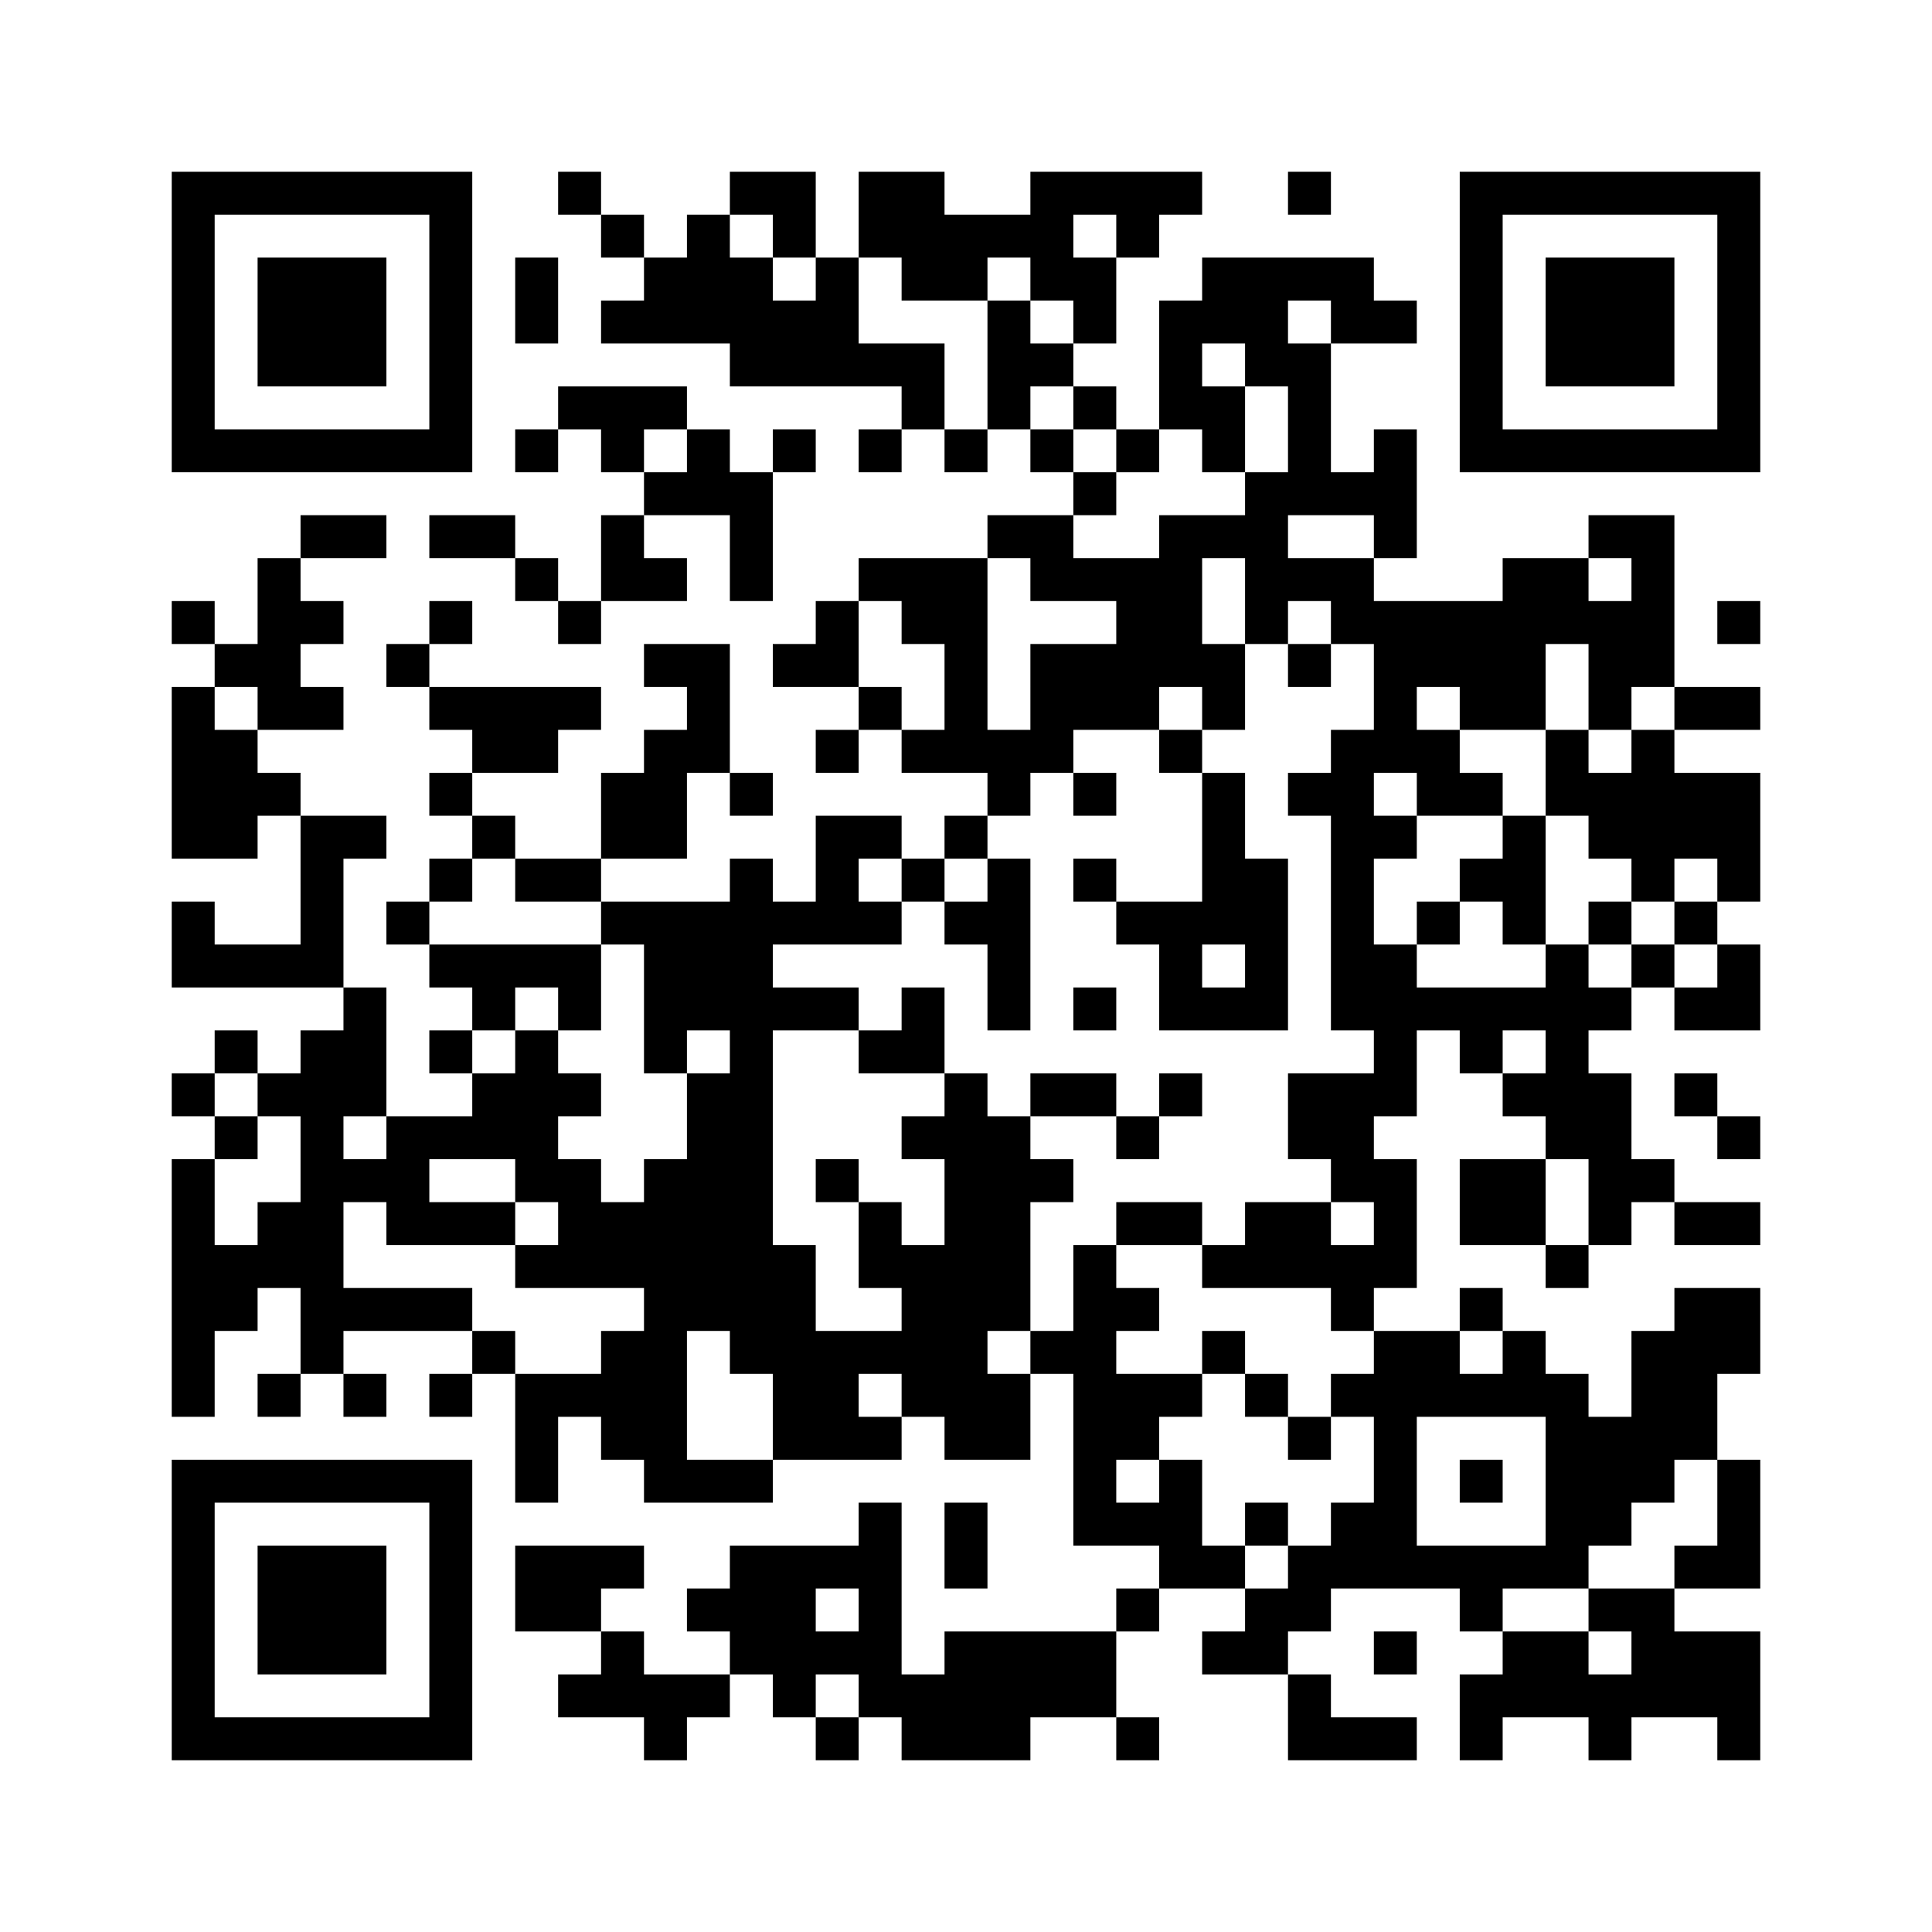
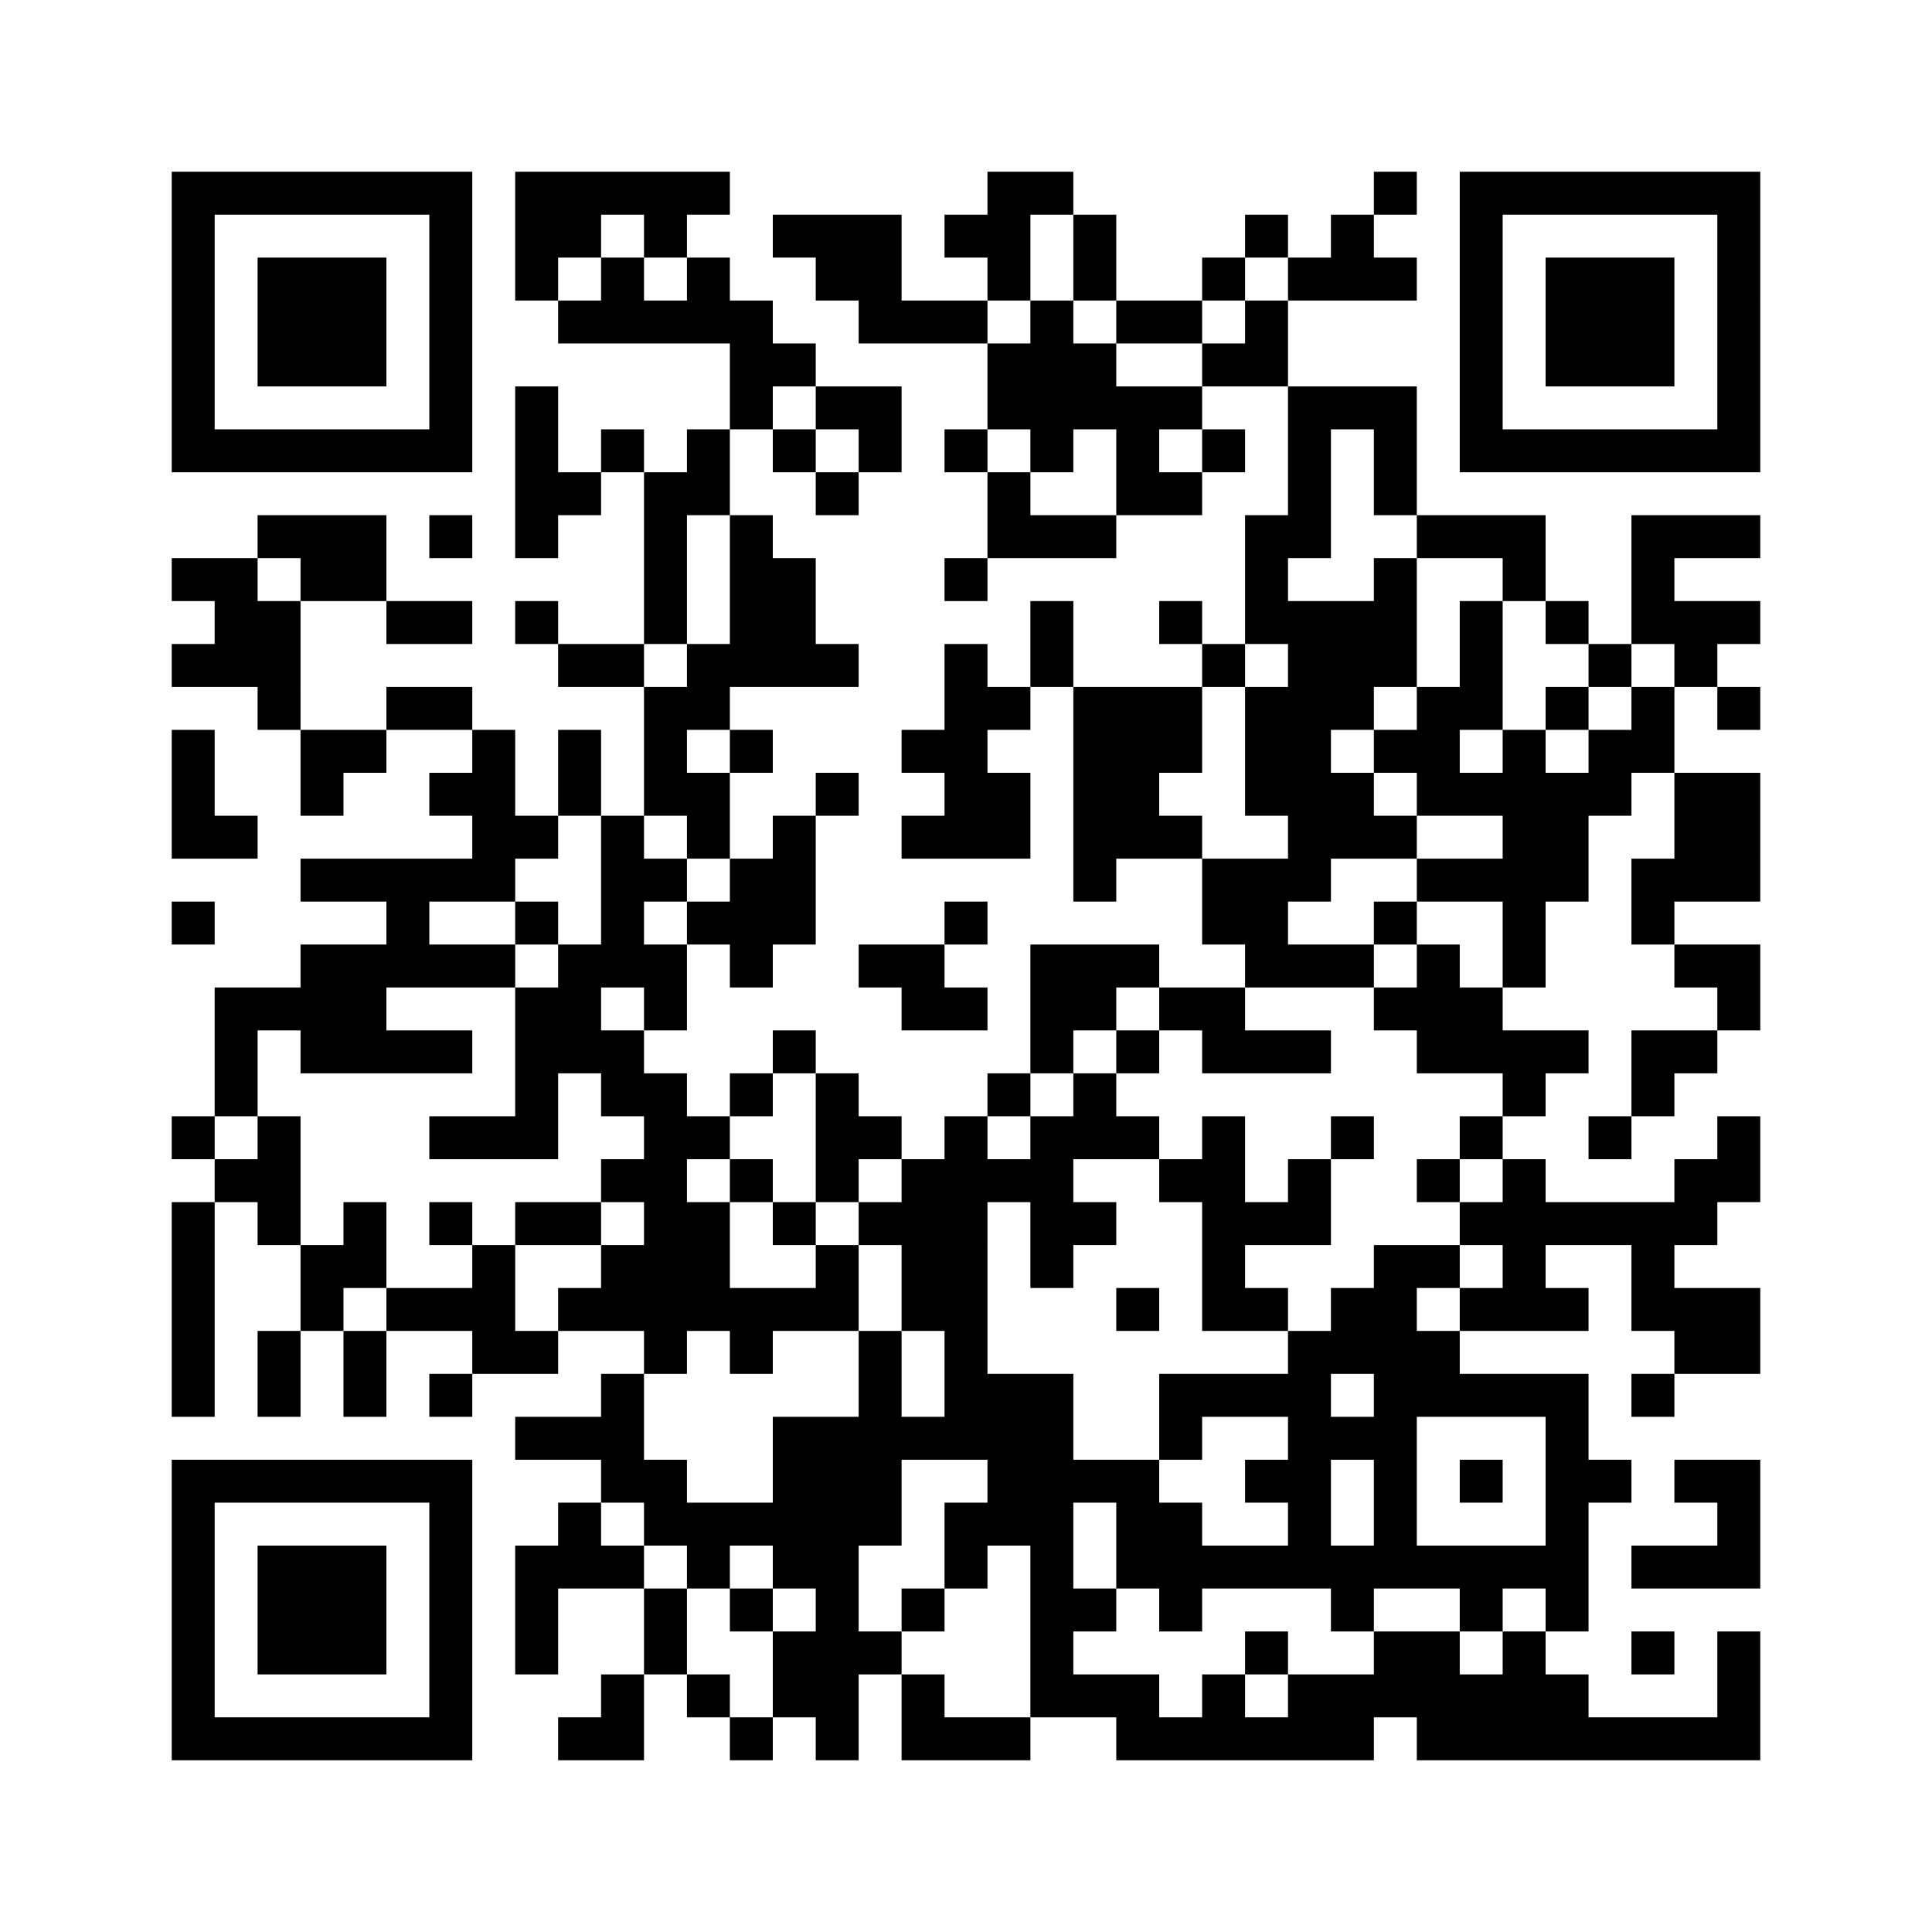
<svg xmlns="http://www.w3.org/2000/svg" width="450" height="450" class="segno">
  <g transform="scale(10)">
    <path fill="#fff" d="M0 0h45v45h-45z" />
-     <path class="qrline" stroke="#000" d="M4 4.5h7m2 0h1m3 0h2m1 0h2m2 0h4m2 0h1m3 0h7m-37 1h1m5 0h1m3 0h1m1 0h1m1 0h1m1 0h5m1 0h1m7 0h1m5 0h1m-37 1h1m1 0h3m1 0h1m1 0h1m2 0h3m1 0h1m1 0h2m1 0h2m2 0h4m2 0h1m1 0h3m1 0h1m-37 1h1m1 0h3m1 0h1m1 0h1m1 0h6m3 0h1m1 0h1m1 0h3m1 0h2m1 0h1m1 0h3m1 0h1m-37 1h1m1 0h3m1 0h1m6 0h5m1 0h2m2 0h1m1 0h2m3 0h1m1 0h3m1 0h1m-37 1h1m5 0h1m2 0h3m5 0h1m1 0h1m1 0h1m1 0h2m1 0h1m3 0h1m5 0h1m-37 1h7m1 0h1m1 0h1m1 0h1m1 0h1m1 0h1m1 0h1m1 0h1m1 0h1m1 0h1m1 0h1m1 0h1m1 0h7m-26 1h3m7 0h1m3 0h4m-26 1h2m1 0h2m2 0h1m2 0h1m5 0h2m2 0h3m2 0h1m4 0h2m-33 1h1m5 0h1m1 0h2m1 0h1m2 0h3m1 0h4m1 0h3m3 0h2m1 0h1m-35 1h1m1 0h2m2 0h1m2 0h1m5 0h1m1 0h2m3 0h2m1 0h1m1 0h8m1 0h1m-36 1h2m2 0h1m5 0h2m1 0h2m2 0h1m1 0h5m1 0h1m1 0h4m1 0h2m-35 1h1m1 0h2m2 0h4m2 0h1m3 0h1m1 0h1m1 0h3m1 0h1m3 0h1m1 0h2m1 0h1m1 0h2m-37 1h2m5 0h2m2 0h2m2 0h1m1 0h4m2 0h1m3 0h3m2 0h1m1 0h1m-35 1h3m3 0h1m3 0h2m1 0h1m5 0h1m1 0h1m2 0h1m1 0h2m1 0h2m1 0h5m-37 1h2m1 0h2m2 0h1m2 0h2m3 0h2m1 0h1m5 0h1m2 0h2m2 0h1m1 0h4m-34 1h1m2 0h1m1 0h2m3 0h1m1 0h1m1 0h1m1 0h1m1 0h1m2 0h2m1 0h1m2 0h2m2 0h1m1 0h1m-37 1h1m2 0h1m1 0h1m4 0h7m1 0h2m2 0h4m1 0h1m1 0h1m1 0h1m1 0h1m1 0h1m-36 1h4m2 0h4m1 0h3m5 0h1m3 0h1m1 0h1m1 0h2m3 0h1m1 0h1m1 0h1m-33 1h1m2 0h1m1 0h1m1 0h5m1 0h1m1 0h1m1 0h1m1 0h3m1 0h7m1 0h2m-36 1h1m1 0h2m1 0h1m1 0h1m2 0h1m1 0h1m2 0h2m10 0h1m1 0h1m1 0h1m-33 1h1m1 0h3m2 0h3m2 0h2m4 0h1m1 0h2m1 0h1m2 0h3m2 0h3m1 0h1m-35 1h1m1 0h1m1 0h4m3 0h2m3 0h3m2 0h1m3 0h2m4 0h2m2 0h1m-37 1h1m2 0h3m2 0h2m1 0h3m1 0h1m2 0h3m6 0h2m1 0h2m1 0h2m-35 1h1m1 0h2m1 0h3m1 0h5m2 0h1m1 0h2m2 0h2m1 0h2m1 0h1m1 0h2m1 0h1m1 0h2m-37 1h4m4 0h7m1 0h4m1 0h1m2 0h5m3 0h1m-33 1h2m1 0h4m4 0h4m2 0h3m1 0h2m4 0h1m2 0h1m4 0h2m-37 1h1m2 0h1m3 0h1m2 0h2m1 0h6m1 0h2m2 0h1m3 0h2m1 0h1m2 0h3m-37 1h1m1 0h1m1 0h1m1 0h1m1 0h4m2 0h2m1 0h3m1 0h3m1 0h1m1 0h6m1 0h2m-28 1h1m1 0h2m2 0h3m1 0h2m1 0h2m3 0h1m1 0h1m3 0h4m-36 1h7m1 0h1m2 0h3m7 0h1m1 0h1m4 0h1m1 0h1m1 0h3m1 0h1m-37 1h1m5 0h1m9 0h1m1 0h1m2 0h3m1 0h1m1 0h2m3 0h2m2 0h1m-37 1h1m1 0h3m1 0h1m1 0h3m2 0h4m1 0h1m4 0h2m1 0h7m2 0h2m-37 1h1m1 0h3m1 0h1m1 0h2m2 0h3m1 0h1m5 0h1m2 0h2m3 0h1m2 0h2m-35 1h1m1 0h3m1 0h1m3 0h1m2 0h4m1 0h4m2 0h2m2 0h1m2 0h2m1 0h3m-37 1h1m5 0h1m2 0h4m1 0h1m1 0h6m4 0h1m3 0h7m-37 1h7m4 0h1m3 0h1m1 0h3m2 0h1m3 0h3m1 0h1m2 0h1m2 0h1" />
+     <path class="qrline" stroke="#000" d="M4 4.5h7m1 0h5m6 0h2m7 0h1m1 0h7m-37 1h1m5 0h1m1 0h2m1 0h1m2 0h3m1 0h2m1 0h1m3 0h1m1 0h1m2 0h1m5 0h1m-37 1h1m1 0h3m1 0h1m1 0h1m1 0h1m1 0h1m2 0h2m2 0h1m1 0h1m2 0h1m1 0h3m1 0h1m1 0h3m1 0h1m-37 1h1m1 0h3m1 0h1m2 0h5m2 0h3m1 0h1m1 0h2m1 0h1m4 0h1m1 0h3m1 0h1m-37 1h1m1 0h3m1 0h1m6 0h2m4 0h3m2 0h2m4 0h1m1 0h3m1 0h1m-37 1h1m5 0h1m1 0h1m4 0h1m1 0h2m2 0h5m2 0h3m1 0h1m5 0h1m-37 1h7m1 0h1m1 0h1m1 0h1m1 0h1m1 0h1m1 0h1m1 0h1m1 0h1m1 0h1m1 0h1m1 0h1m1 0h7m-29 1h2m1 0h2m2 0h1m3 0h1m2 0h2m2 0h1m1 0h1m-27 1h3m1 0h1m1 0h1m2 0h1m1 0h1m5 0h3m3 0h2m2 0h3m2 0h3m-37 1h2m1 0h2m6 0h1m1 0h2m3 0h1m6 0h1m2 0h1m2 0h1m2 0h1m-34 1h2m2 0h2m1 0h1m2 0h1m1 0h2m5 0h1m2 0h1m1 0h4m1 0h1m1 0h1m1 0h3m-37 1h3m6 0h2m1 0h4m2 0h1m1 0h1m3 0h1m1 0h3m1 0h1m2 0h1m1 0h1m-34 1h1m2 0h2m4 0h2m5 0h2m1 0h3m1 0h3m1 0h2m1 0h1m1 0h1m1 0h1m-37 1h1m2 0h2m2 0h1m1 0h1m1 0h1m1 0h1m3 0h2m2 0h3m1 0h2m1 0h2m1 0h1m1 0h2m-35 1h1m2 0h1m2 0h2m1 0h1m1 0h2m2 0h1m2 0h2m1 0h2m2 0h3m1 0h5m1 0h2m-37 1h2m5 0h2m1 0h1m1 0h1m1 0h1m2 0h3m1 0h3m2 0h3m2 0h2m2 0h2m-34 1h5m2 0h2m1 0h2m6 0h1m2 0h3m2 0h4m1 0h3m-37 1h1m4 0h1m2 0h1m1 0h1m1 0h3m3 0h1m5 0h2m2 0h1m2 0h1m2 0h1m-32 1h5m1 0h3m1 0h1m2 0h2m2 0h3m2 0h3m1 0h1m1 0h1m3 0h2m-36 1h4m3 0h2m1 0h1m5 0h2m1 0h2m1 0h2m3 0h3m5 0h1m-36 1h1m1 0h4m1 0h3m3 0h1m5 0h1m1 0h1m1 0h3m2 0h4m1 0h2m-35 1h1m6 0h1m1 0h2m1 0h1m1 0h1m3 0h1m1 0h1m9 0h1m2 0h1m-35 1h1m1 0h1m3 0h3m2 0h2m2 0h2m1 0h1m1 0h3m1 0h1m2 0h1m2 0h1m2 0h1m2 0h1m-36 1h2m7 0h2m1 0h1m1 0h1m1 0h4m2 0h2m1 0h1m2 0h1m1 0h1m3 0h2m-37 1h1m1 0h1m1 0h1m1 0h1m1 0h2m1 0h2m1 0h1m1 0h3m1 0h2m2 0h3m3 0h6m-36 1h1m2 0h2m2 0h1m2 0h3m2 0h1m1 0h2m1 0h1m3 0h1m3 0h2m1 0h1m2 0h1m-35 1h1m2 0h1m1 0h3m1 0h7m1 0h2m3 0h1m1 0h2m1 0h2m1 0h3m1 0h3m-37 1h1m1 0h1m1 0h1m2 0h2m2 0h1m1 0h1m2 0h1m1 0h1m7 0h4m5 0h2m-37 1h1m1 0h1m1 0h1m1 0h1m3 0h1m5 0h1m1 0h3m2 0h4m1 0h5m1 0h1m-27 1h3m3 0h7m2 0h1m2 0h3m3 0h1m-33 1h7m3 0h2m2 0h3m2 0h4m2 0h2m1 0h1m1 0h1m1 0h2m1 0h2m-37 1h1m5 0h1m2 0h1m1 0h6m1 0h3m1 0h2m2 0h1m1 0h1m3 0h1m3 0h1m-37 1h1m1 0h3m1 0h1m1 0h3m1 0h1m1 0h2m2 0h1m1 0h1m1 0h11m1 0h3m-37 1h1m1 0h3m1 0h1m1 0h1m2 0h1m1 0h1m1 0h1m1 0h1m2 0h2m1 0h1m3 0h1m2 0h1m1 0h1m-33 1h1m1 0h3m1 0h1m1 0h1m2 0h1m2 0h3m3 0h1m4 0h1m2 0h2m1 0h1m2 0h1m1 0h1m-37 1h1m5 0h1m3 0h1m1 0h1m1 0h2m1 0h1m2 0h3m1 0h1m1 0h7m3 0h1m-37 1h7m2 0h2m2 0h1m1 0h1m1 0h3m2 0h6m1 0h8" />
  </g>
</svg>
